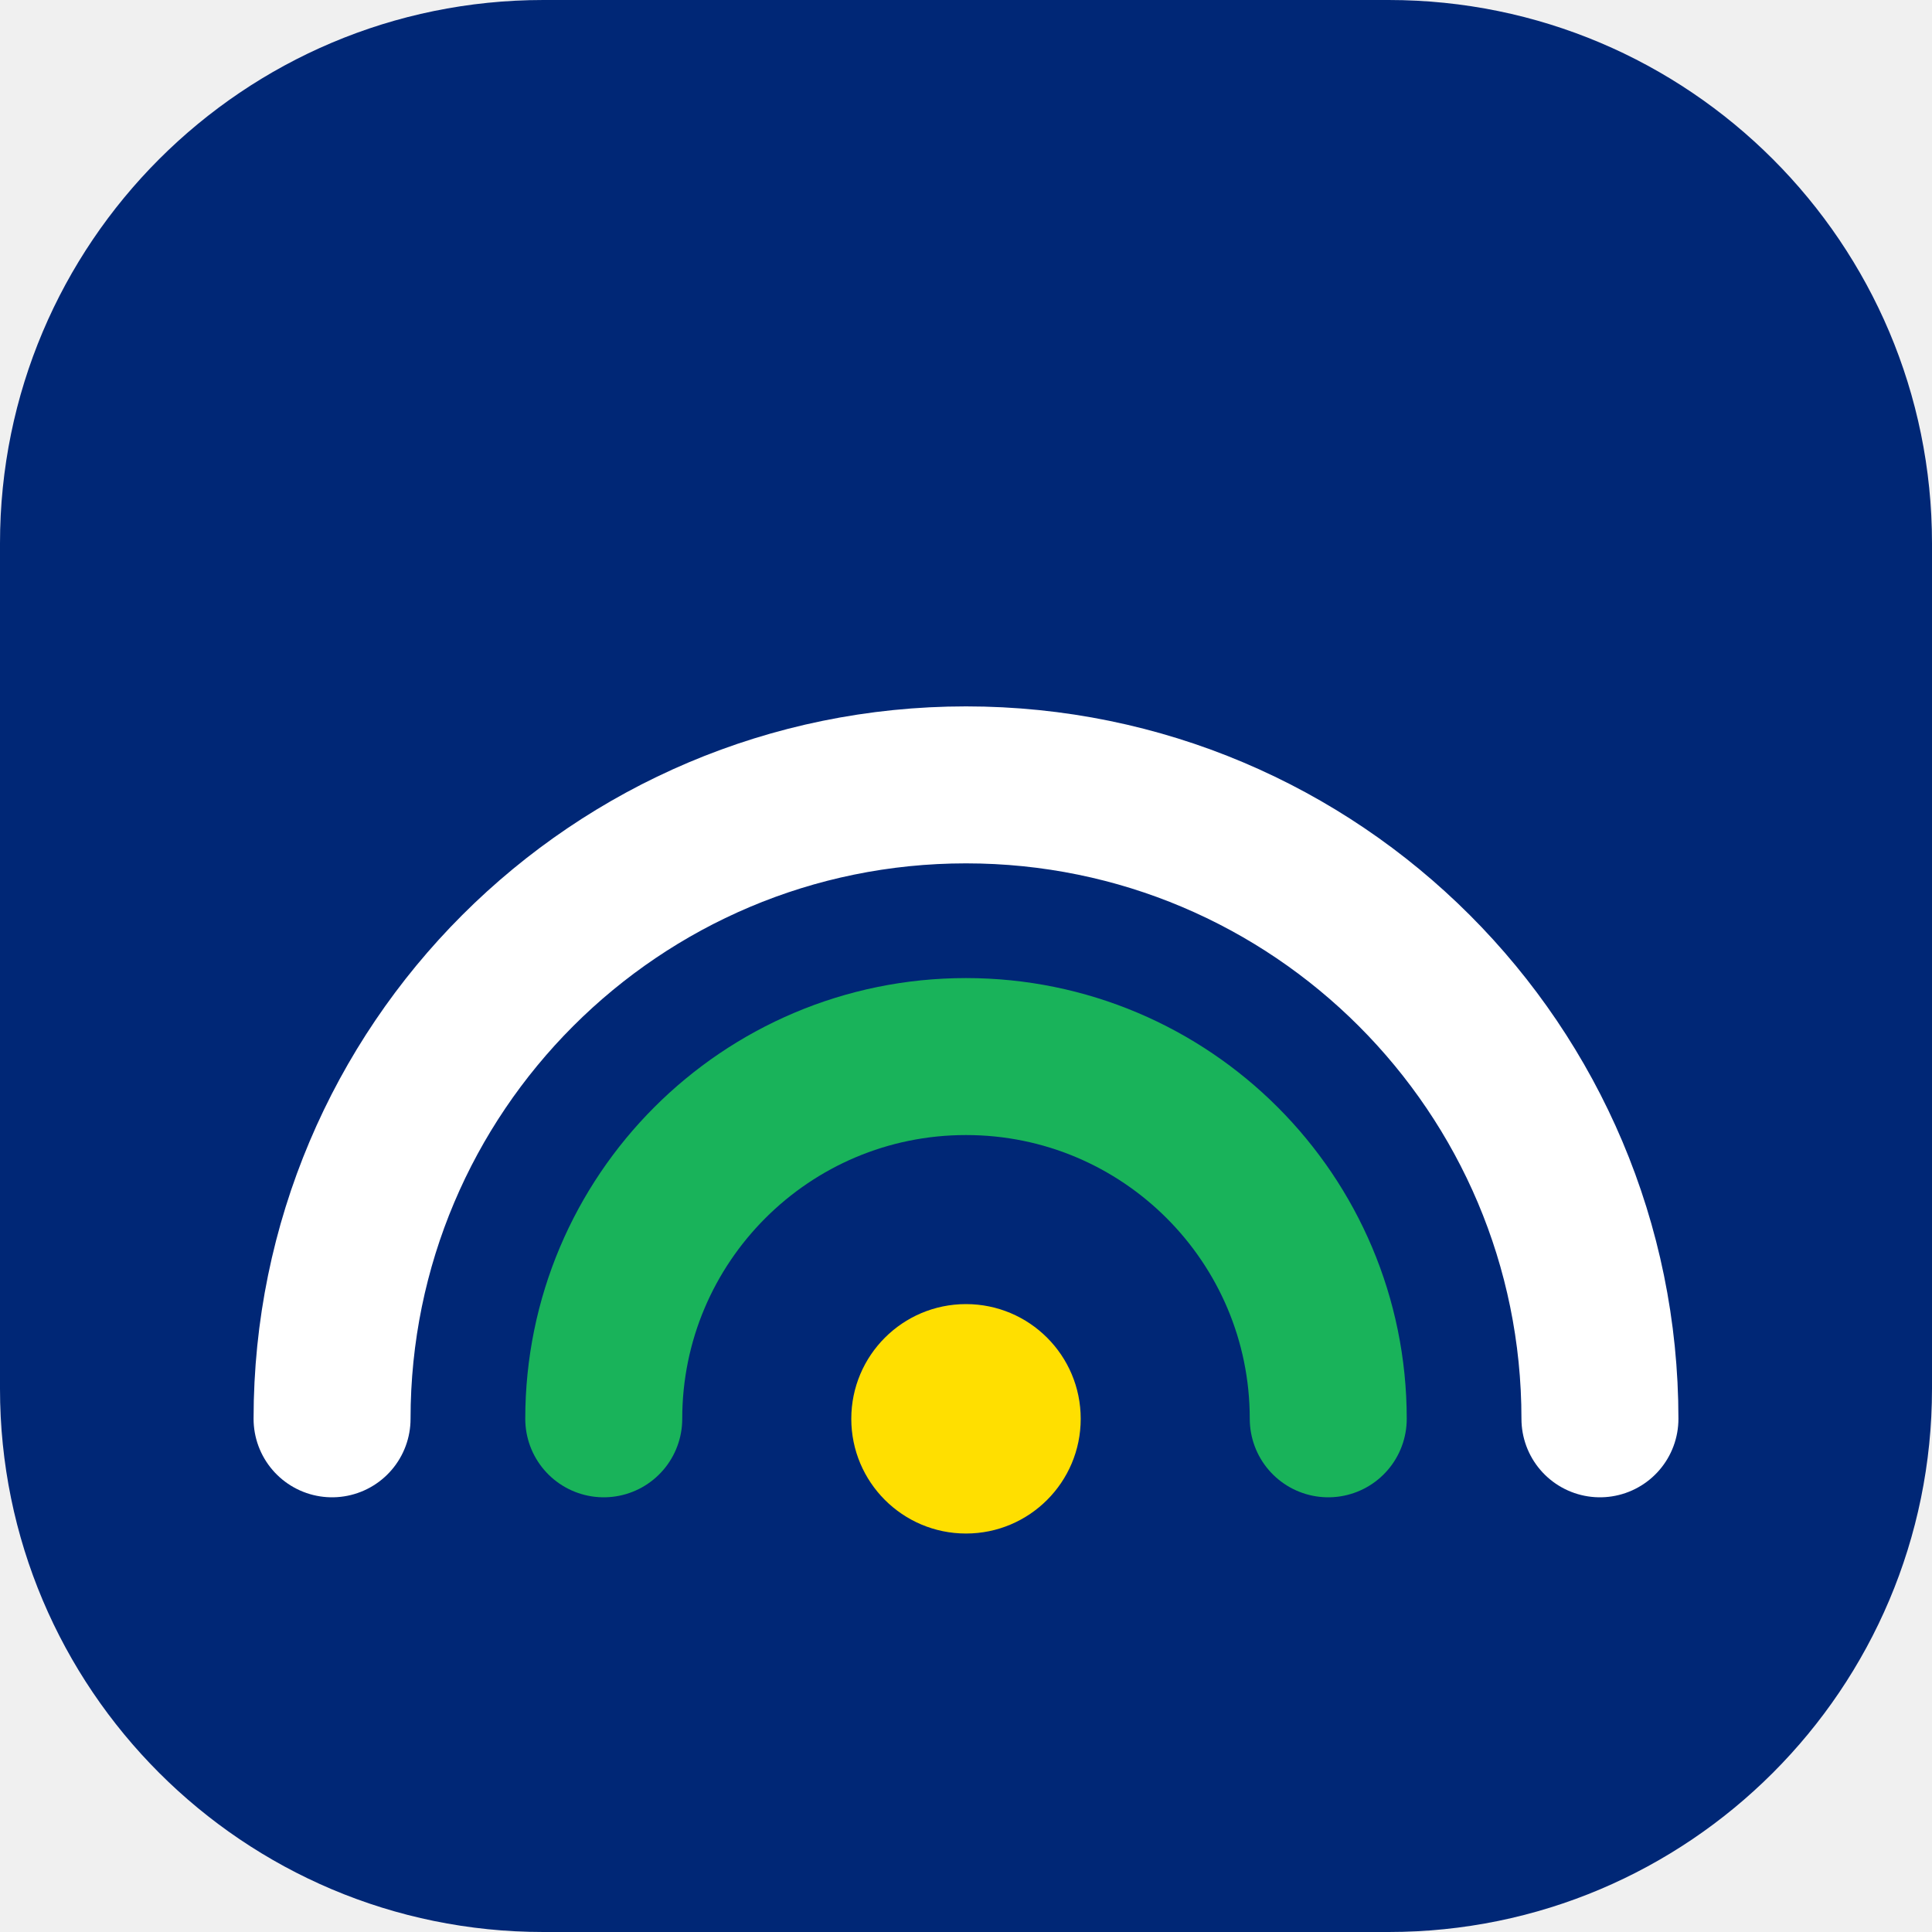
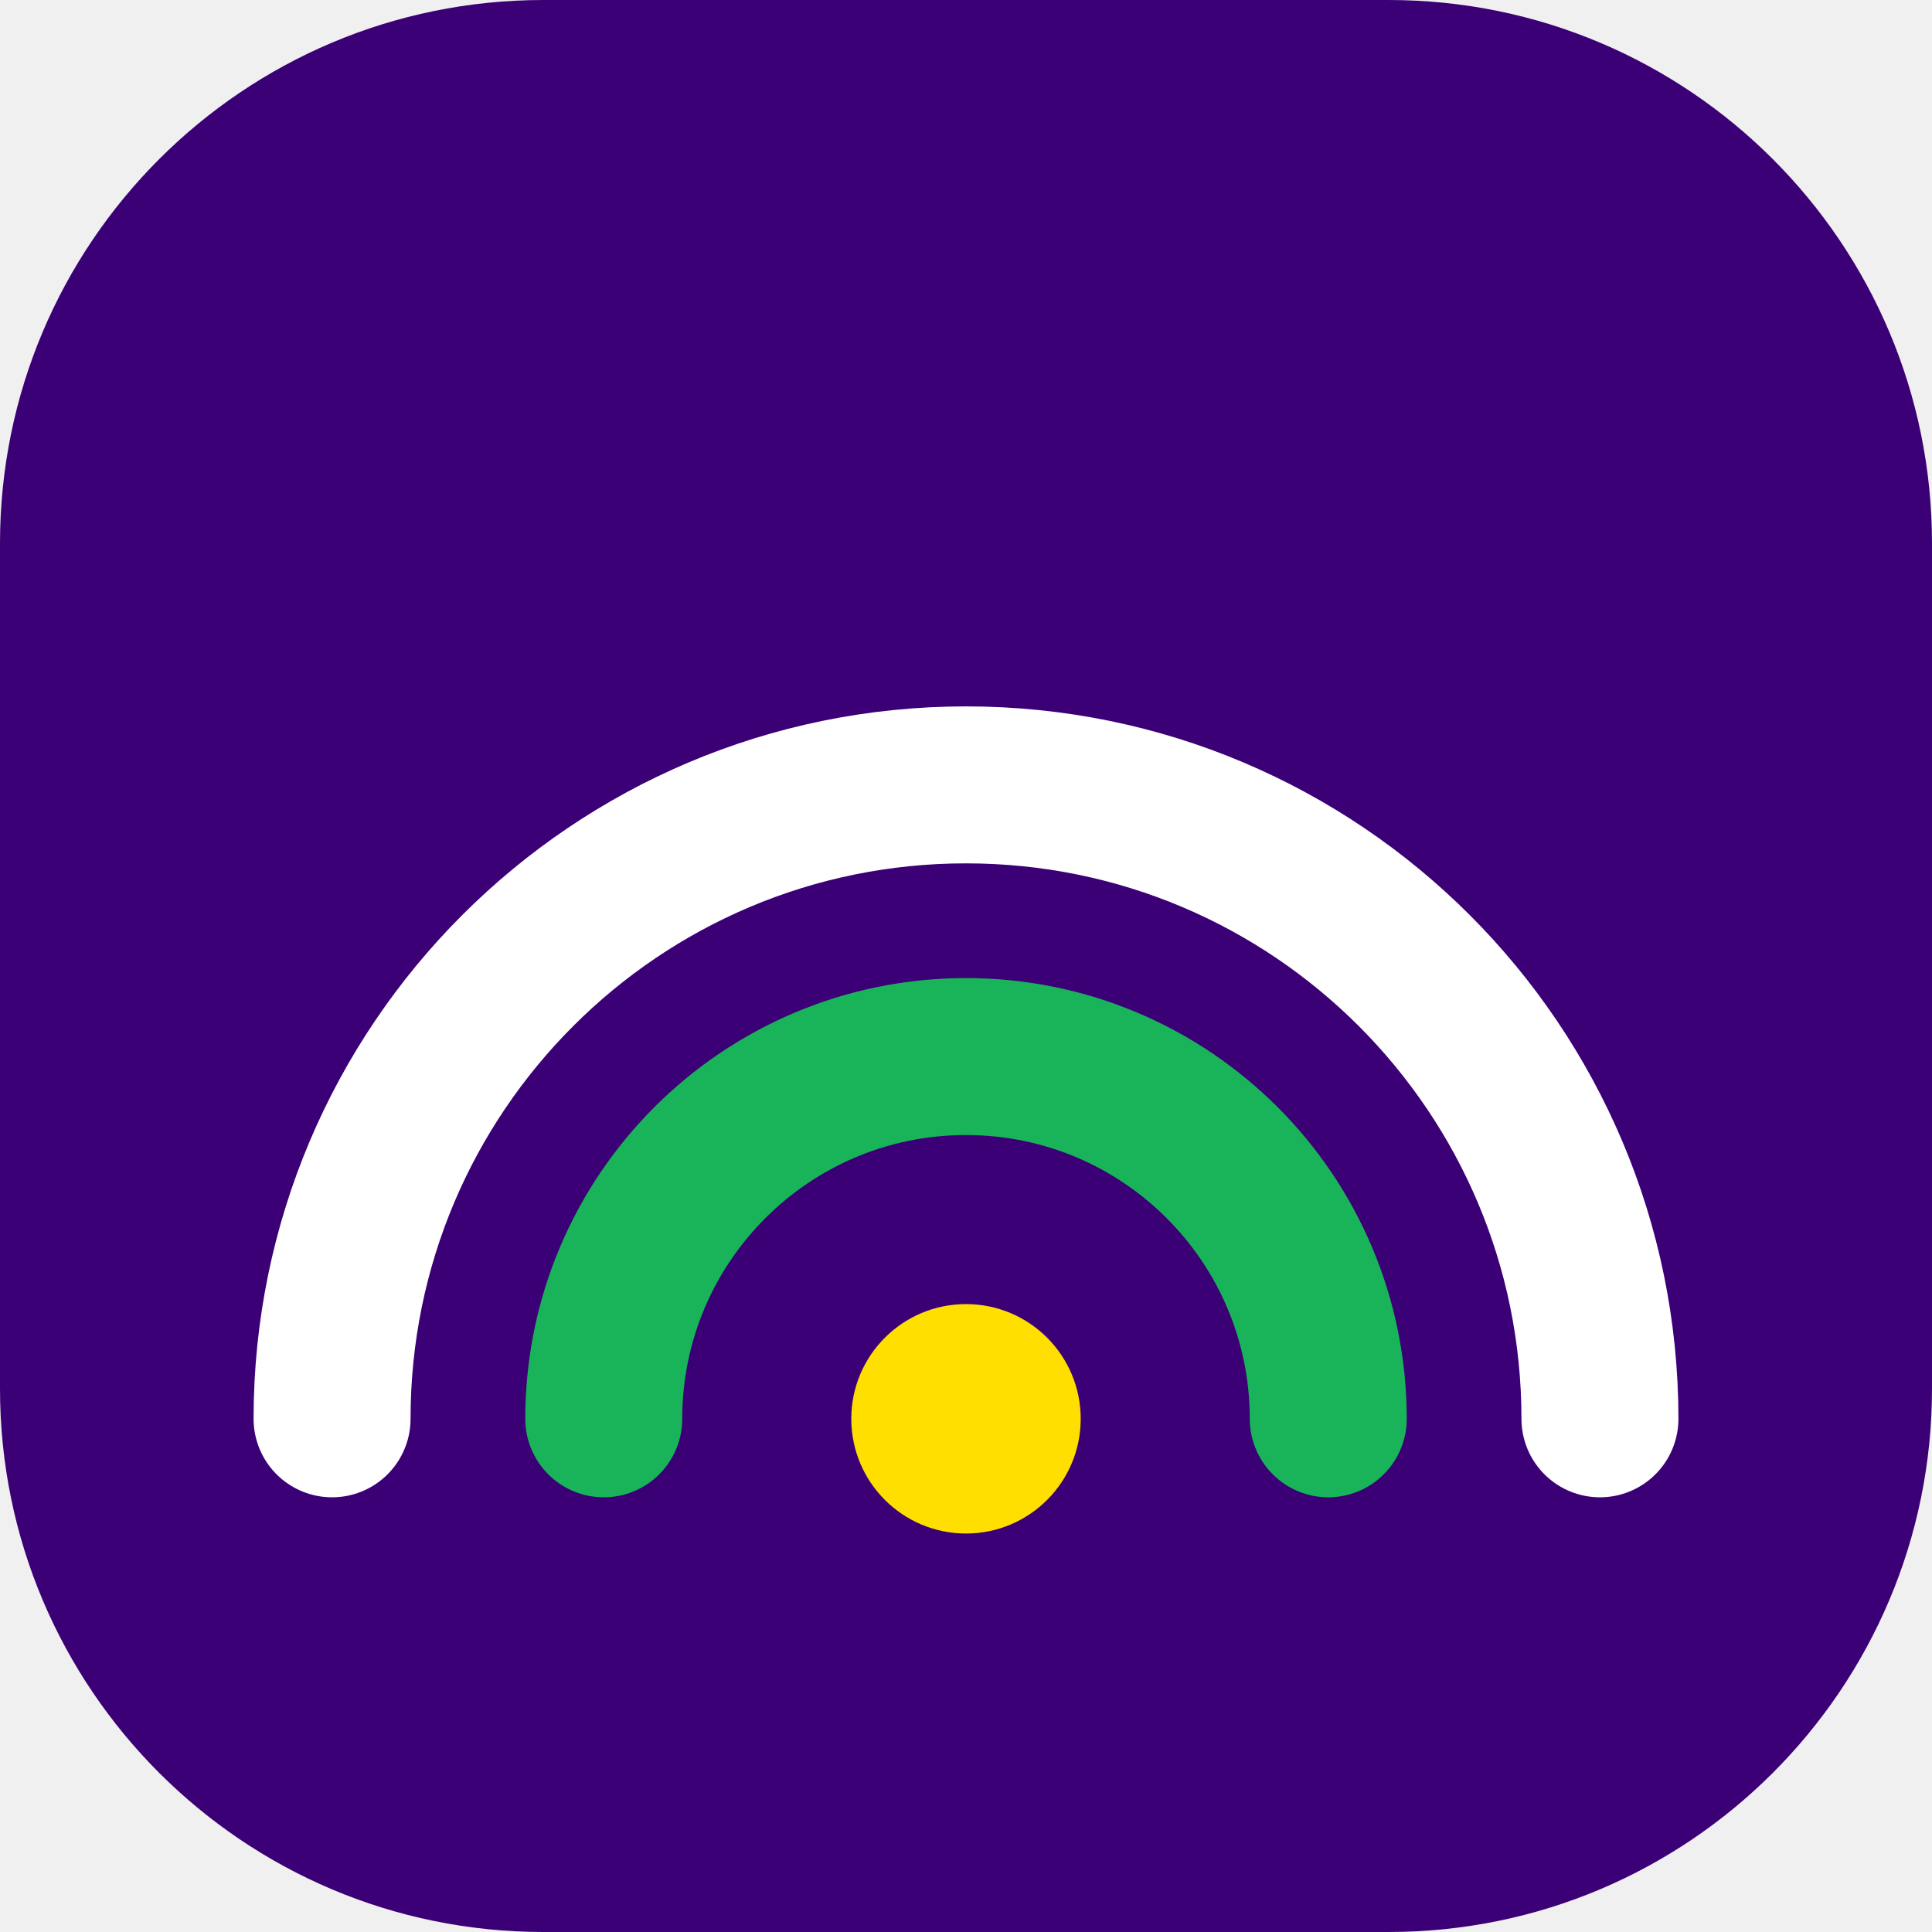
<svg xmlns="http://www.w3.org/2000/svg" viewBox="0 0 32 32" width="32" height="32">
-   <rect width="32" height="32" rx="9" fill="#002776" />
+   <rect width="32" height="32" rx="9" fill="#3b0076" />
  <g fill="none" stroke-width="2.6" stroke-linecap="round">
    <path d="M5.5 23.5a10.5 10.5 0 0 1 21 0" stroke="#FFFFFF" />
    <path d="M10 23.5a6 6 0 0 1 12 0" stroke="#19B35A" />
  </g>
  <circle cx="16" cy="23.5" r="1.9" fill="#FFDF00" />
</svg>
